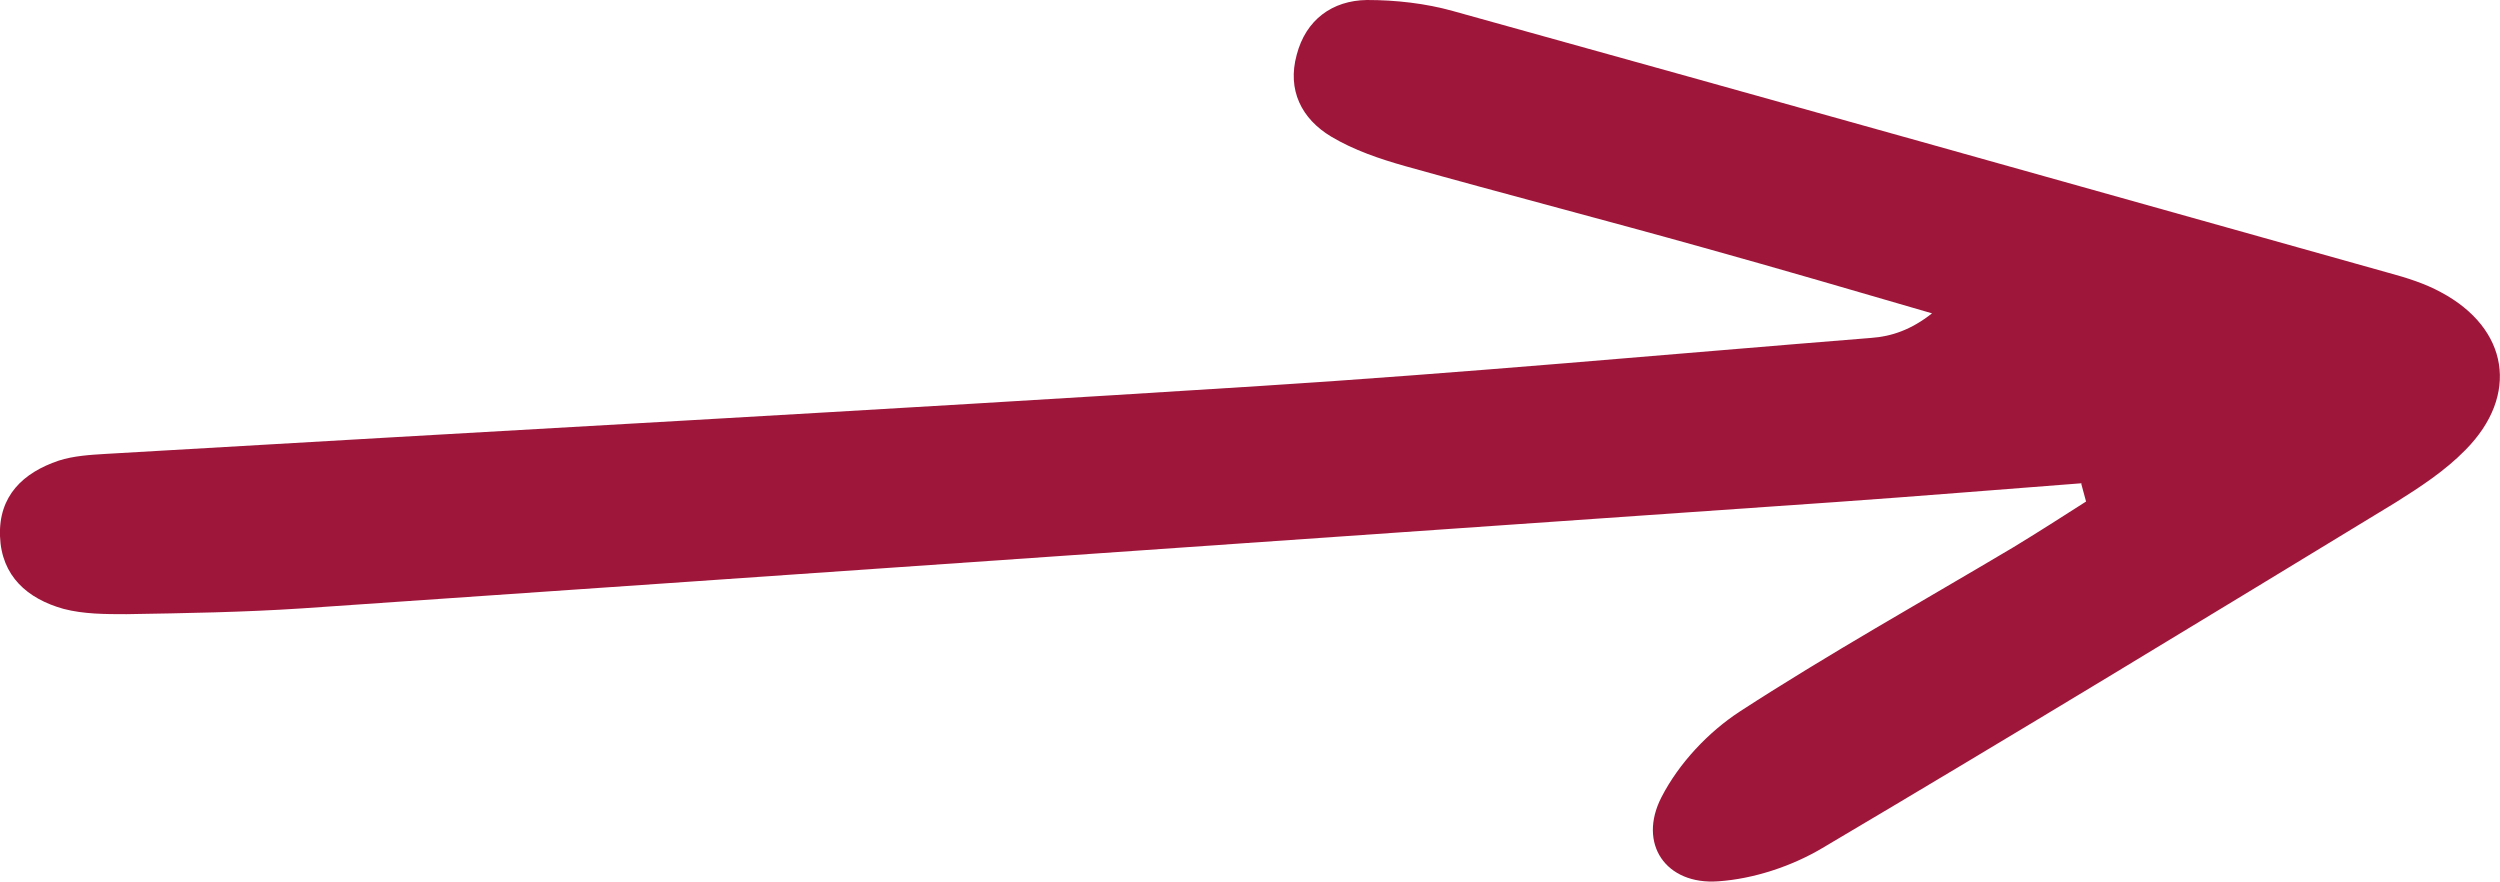
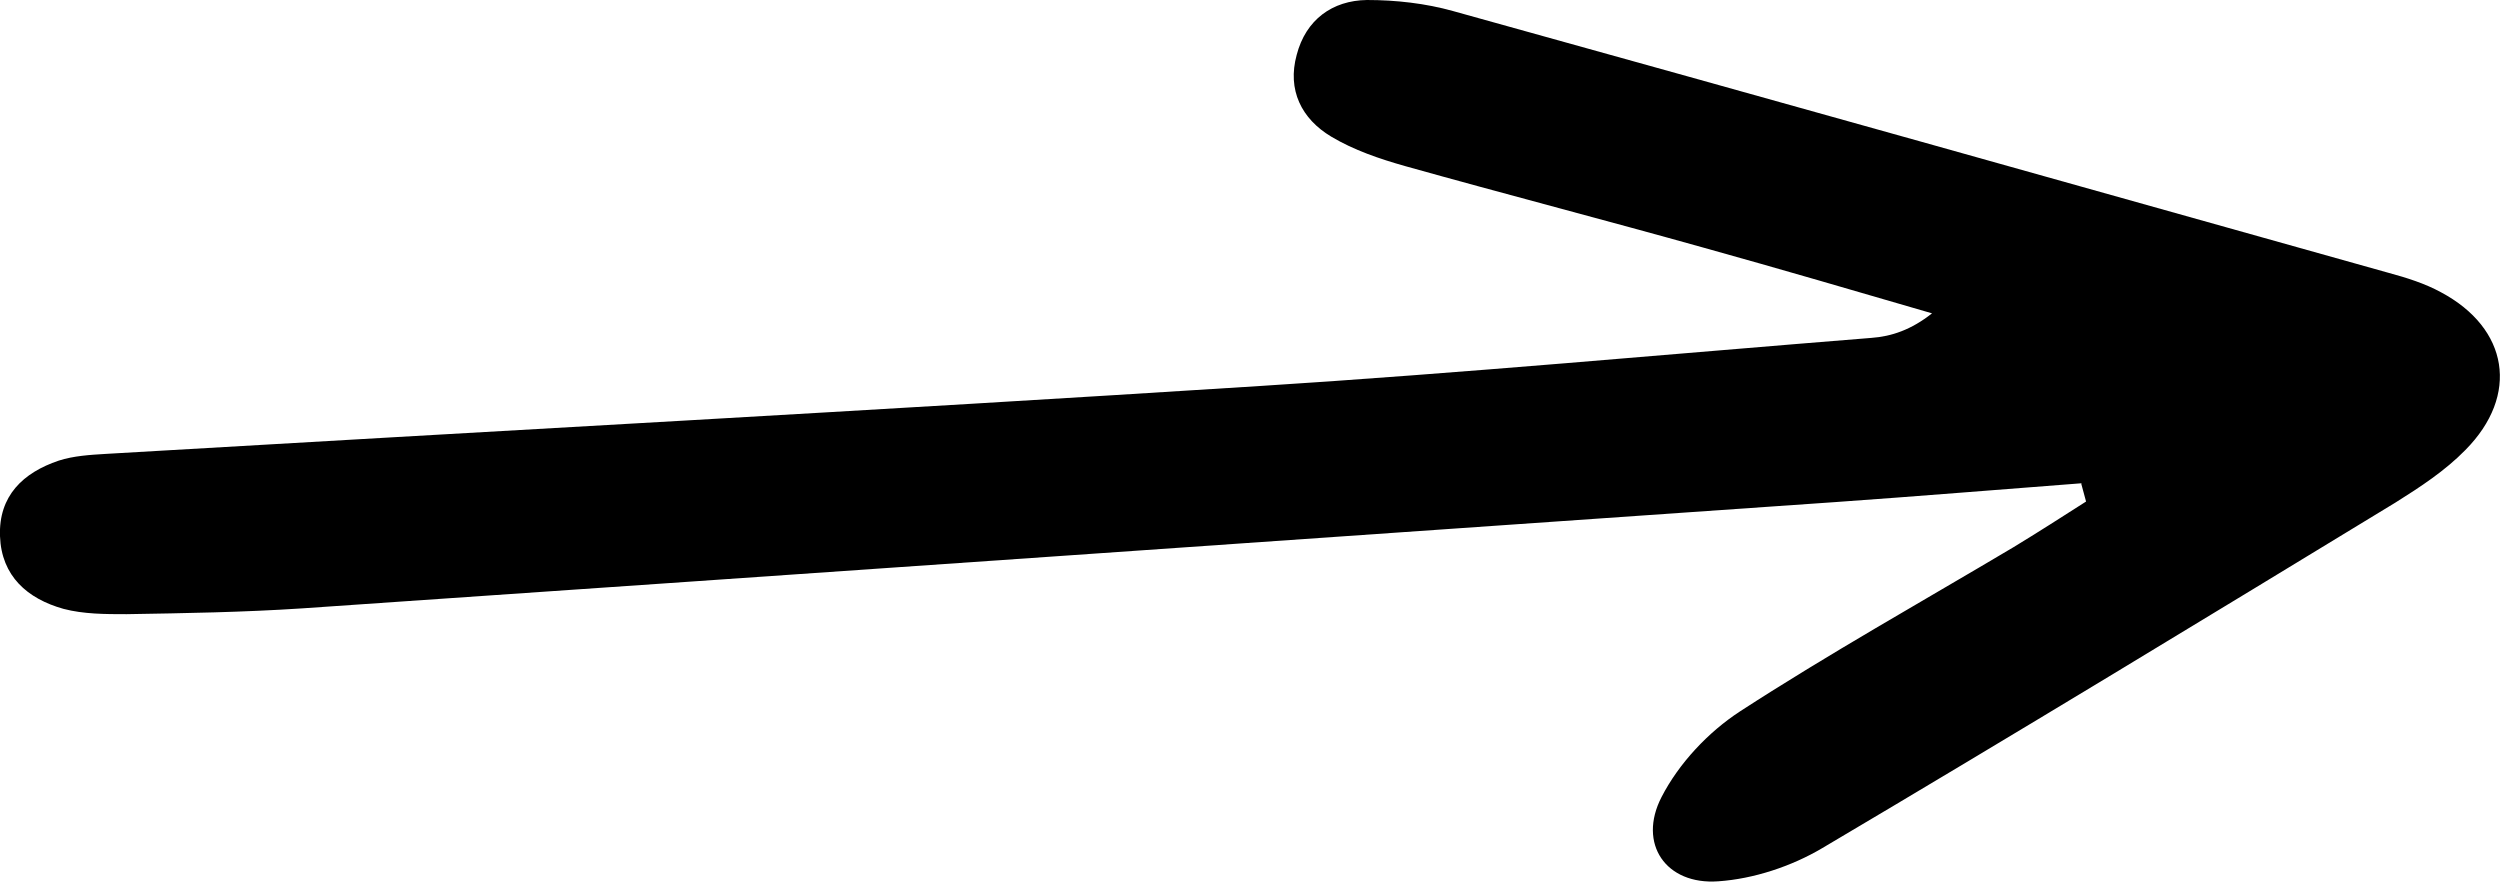
<svg xmlns="http://www.w3.org/2000/svg" id="Capa_2" viewBox="0 0 51.94 18.31">
  <defs>
-     <style>.cls-1{fill:#9f163b;}</style>
+     <style>.cls-1{fill:currentColor;}</style>
  </defs>
  <g id="Capa_1-2">
    <path class="cls-1" d="M43.25,10.04c-1.7.13-3.4.27-5.1.39-10.63.74-21.25,1.48-31.88,2.21-1.21.08-2.43.1-3.64.12-.44,0-.89,0-1.31-.11C.57,12.44.03,11.97,0,11.14c-.03-.84.48-1.32,1.22-1.57.31-.1.65-.12.98-.14,7.99-.47,15.98-.9,23.97-1.41,4.24-.27,8.47-.66,12.71-1,.42-.03.83-.17,1.26-.51-1.58-.46-3.15-.92-4.73-1.36-2.07-.58-4.15-1.12-6.22-1.7-.53-.15-1.06-.33-1.53-.61-.62-.37-.92-.97-.72-1.7C27.13.41,27.68.01,28.4,0c.6,0,1.22.07,1.79.23,6.48,1.8,12.96,3.62,19.44,5.44.37.1.75.22,1.08.4,1.41.75,1.64,2.14.51,3.28-.42.43-.94.77-1.45,1.09-3.96,2.41-7.92,4.82-11.91,7.18-.64.38-1.43.64-2.16.69-1.09.08-1.68-.78-1.18-1.75.36-.7.97-1.35,1.63-1.78,1.85-1.2,3.78-2.28,5.68-3.41.51-.31,1.01-.63,1.51-.95l-.1-.37Z" />
  </g>
</svg>
